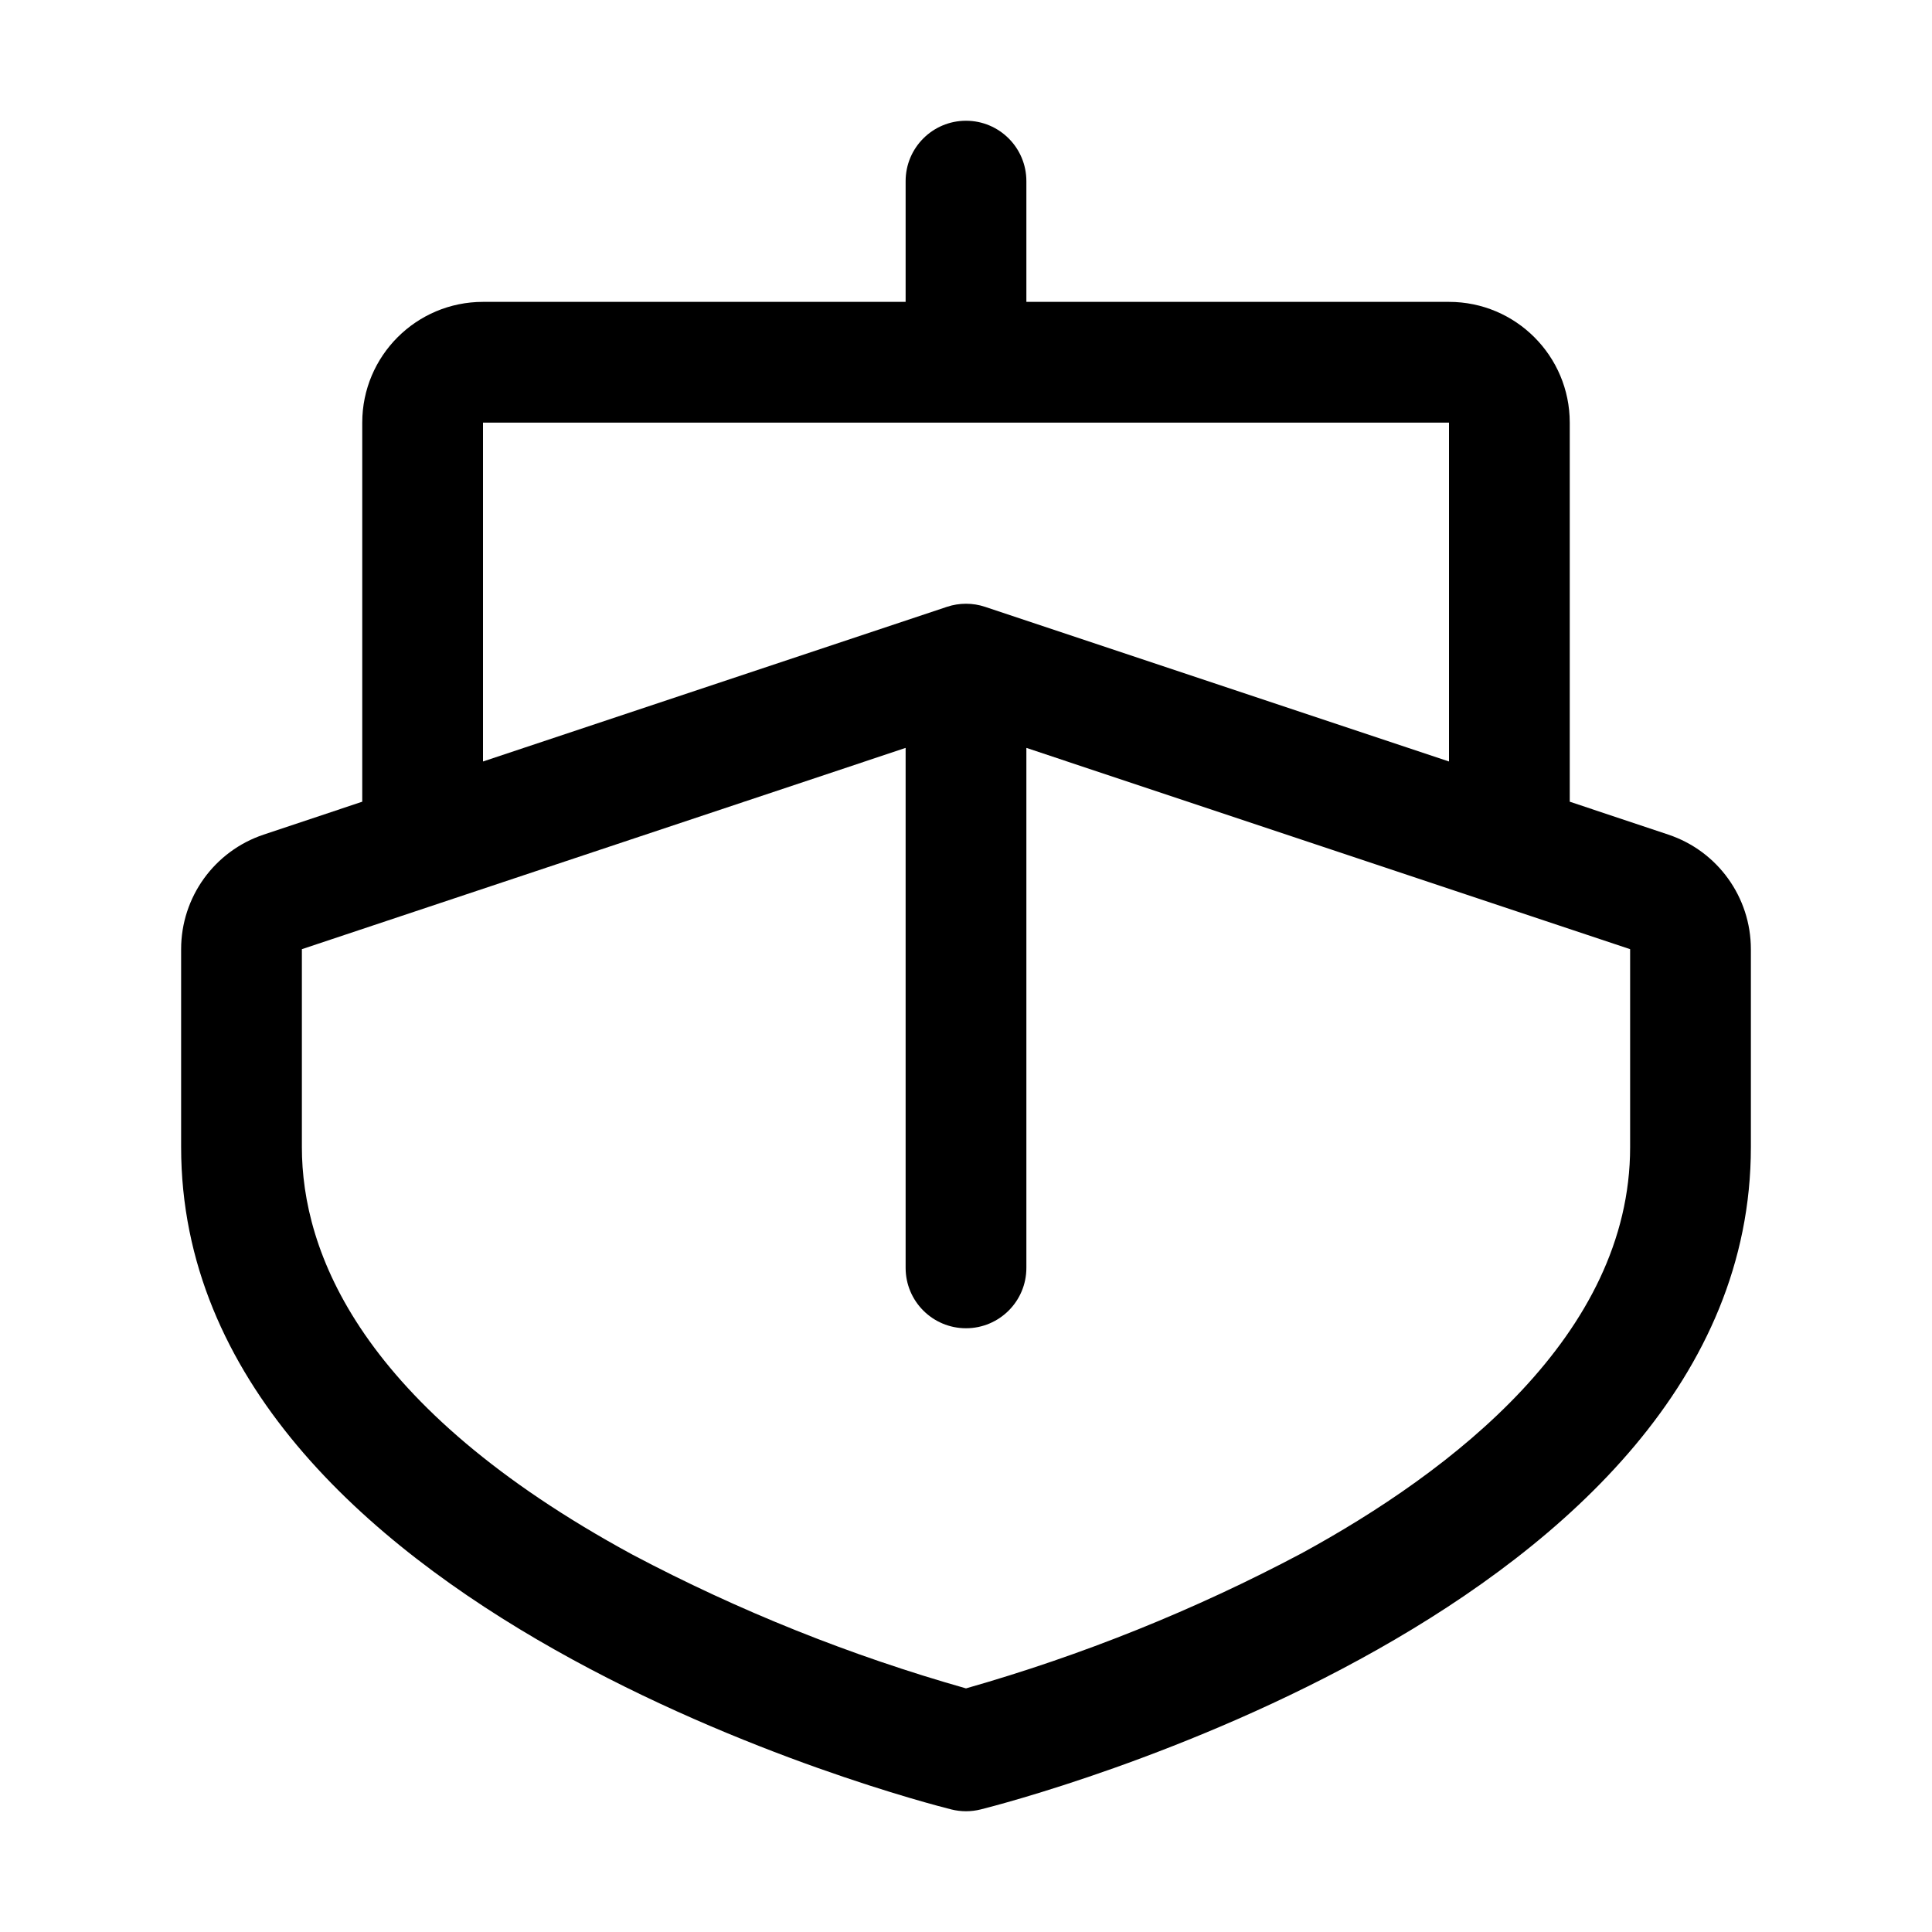
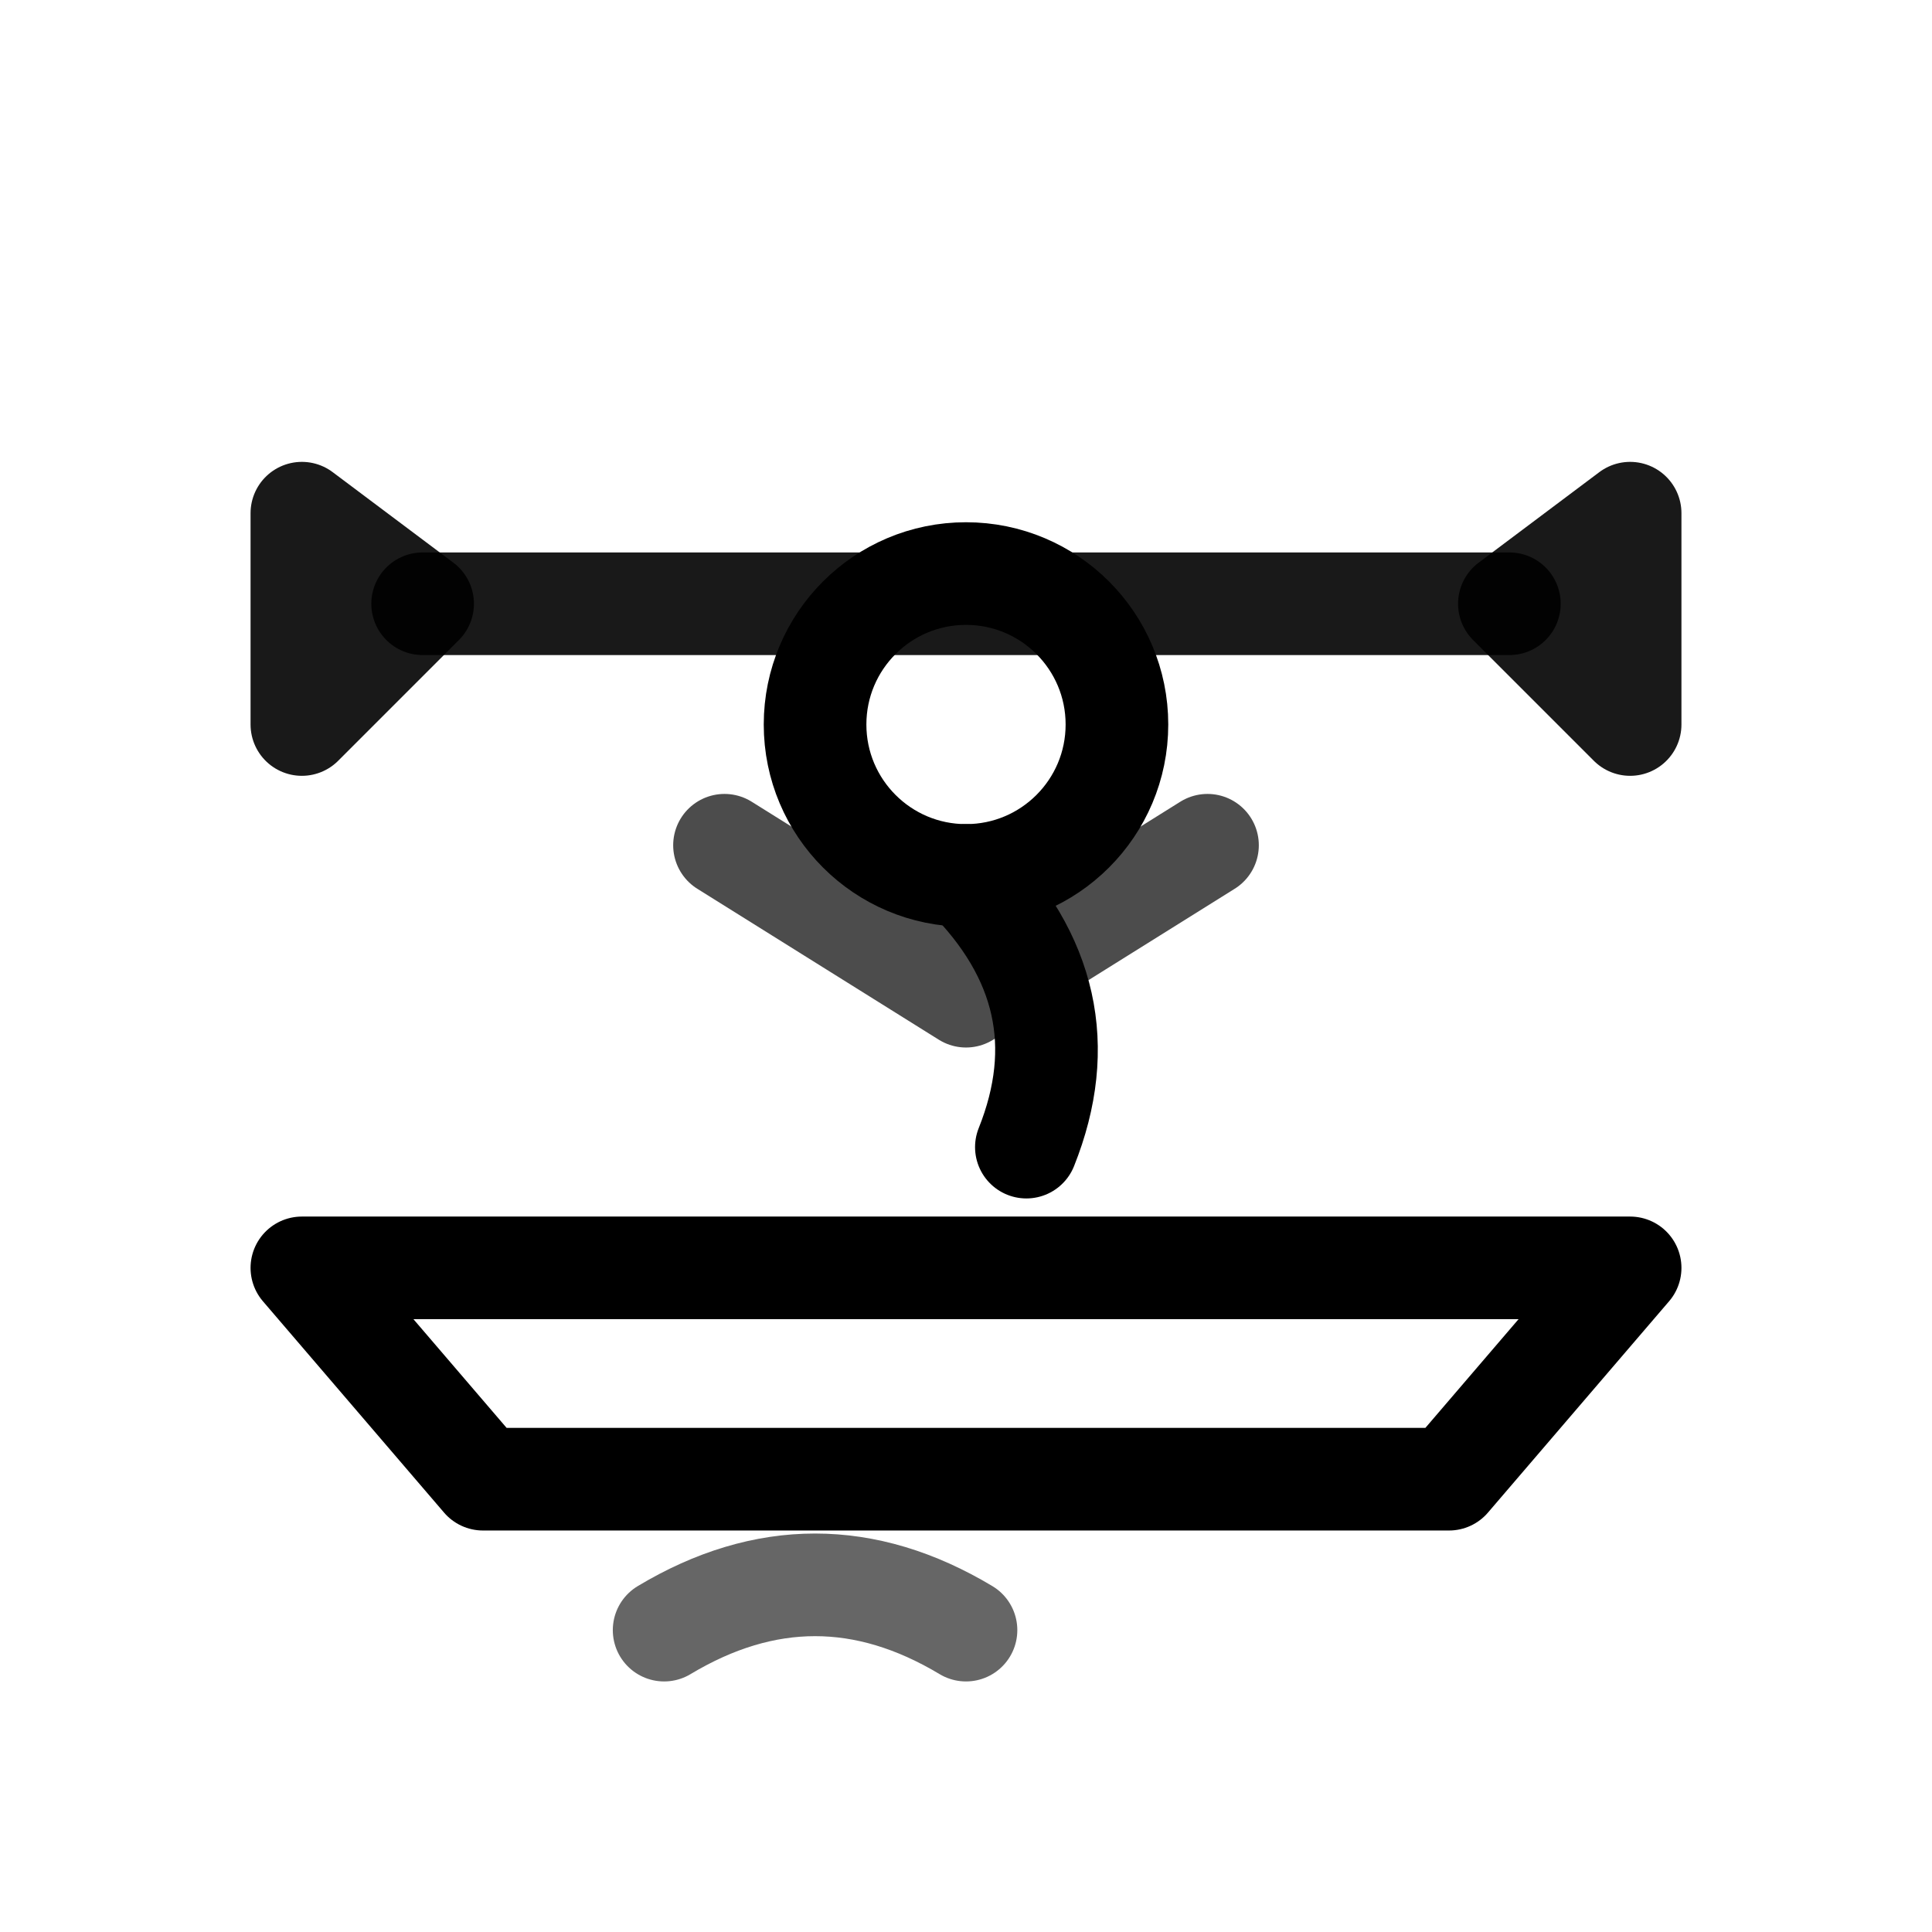
- <svg xmlns="http://www.w3.org/2000/svg" viewBox="0 0 256 256" fill="currentColor">
-   <path d="M221.06,110.59,208,106.23V56a16,16,0,0,0-16-16H136V24a8,8,0,0,0-16,0V40H64A16,16,0,0,0,48,56v50.23l-13.06,4.36A16,16,0,0,0,24,125.77V152c0,61.54,97.89,86.72,102.06,87.76a8,8,0,0,0,3.88,0C134.11,238.72,232,213.54,232,152V125.77A16,16,0,0,0,221.06,110.59ZM64,56H192v44.9L130.53,80.41a8,8,0,0,0-5.06,0L64,100.9Zm152,96c0,24.91-23.68,43-43.55,53.83A228.13,228.13,0,0,1,128,223.72,226.85,226.85,0,0,1,83.81,206C47.6,186.35,40,165.79,40,152V125.77L120,99.1V168a8,8,0,0,0,16,0V99.1l80,26.67Z" />
+ <svg xmlns="http://www.w3.org/2000/svg" viewBox="0 0 64 64" fill="none" stroke="currentColor" stroke-width="3.4" stroke-linecap="round" stroke-linejoin="round" role="img" aria-label="划艇 Rowing">
+   <path d="M10 42h44l-6 7H16z" />
+   <path d="M14 20 50 20" stroke-opacity=".9" />
+   <path d="M14 20l-4-3v7zM50 20l4-3v7z" stroke-opacity=".9" />
+   <circle cx="32" cy="24" r="5" />
+   <path d="M32 29q4 4 2 9" />
+   <path d="M32 33 24 28M32 33l8-5" stroke-opacity=".7" />
+   <path d="M22 54q5-3 10 0" stroke-opacity=".6" />
</svg>
